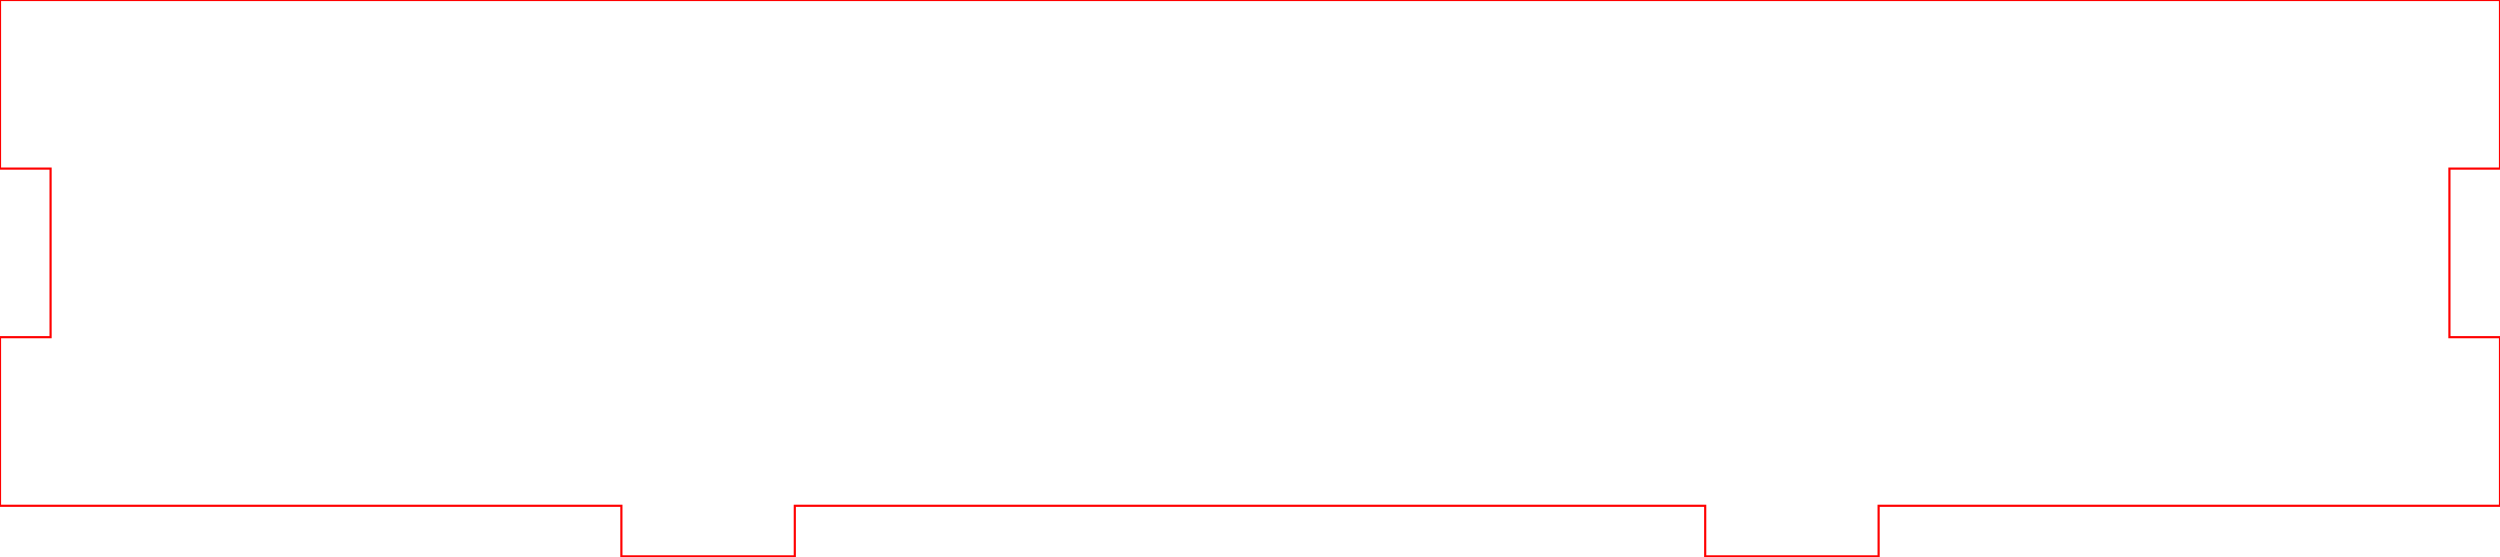
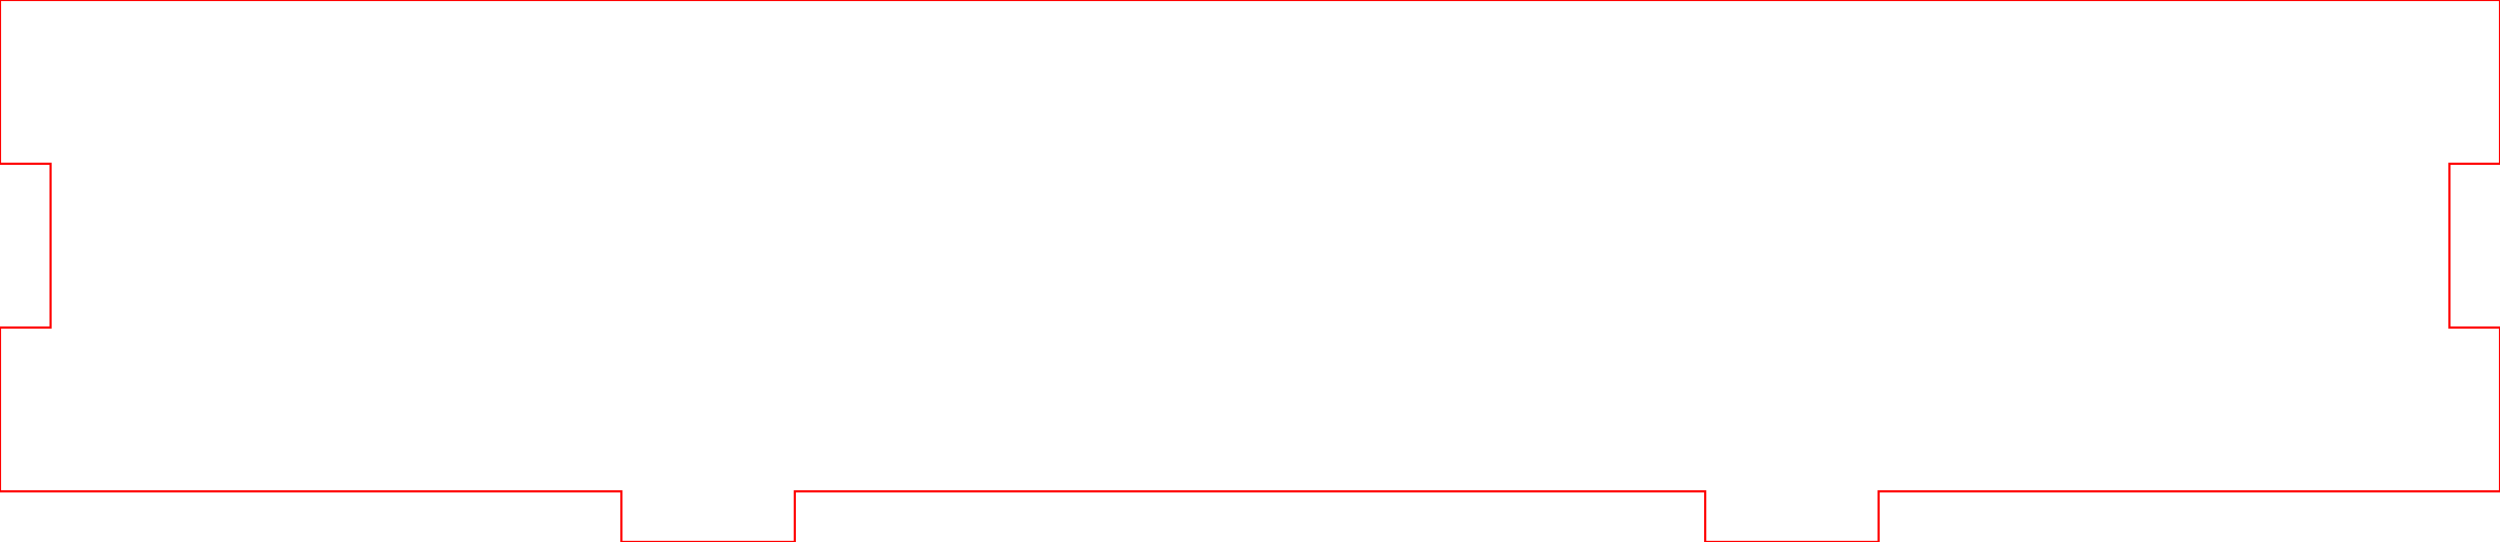
- <svg xmlns="http://www.w3.org/2000/svg" width="173mm" height="38.5mm" viewBox="0 0 173 38.5">
+ <svg xmlns="http://www.w3.org/2000/svg" width="173mm" height="37.5mm" viewBox="0 0 173 37.5">
  <g>
-     <polygon points="0,0 173,0 173,11.667 169.5,11.667 169.5,23.333 173,23.333 173,35 130,35 130,38.5 118,38.5 118,35 55,35 55,38.5 43,38.5 43,35 0,35 0,23.333 3.5,23.333 3.5,11.667 0,11.667" fill="none" stroke="#ff0000" stroke-width="0.15" />
+     <polygon points="0,0 173,0 173,11.333 169.5,11.333 169.5,22.667 173,22.667 173,34 130,34 130,37.5 118,37.5 118,34 55,34 55,37.5 43,37.5 43,34 0,34 0,22.667 3.5,22.667 3.5,11.333 0,11.333" fill="none" stroke="#ff0000" stroke-width="0.15" />
  </g>
</svg>
